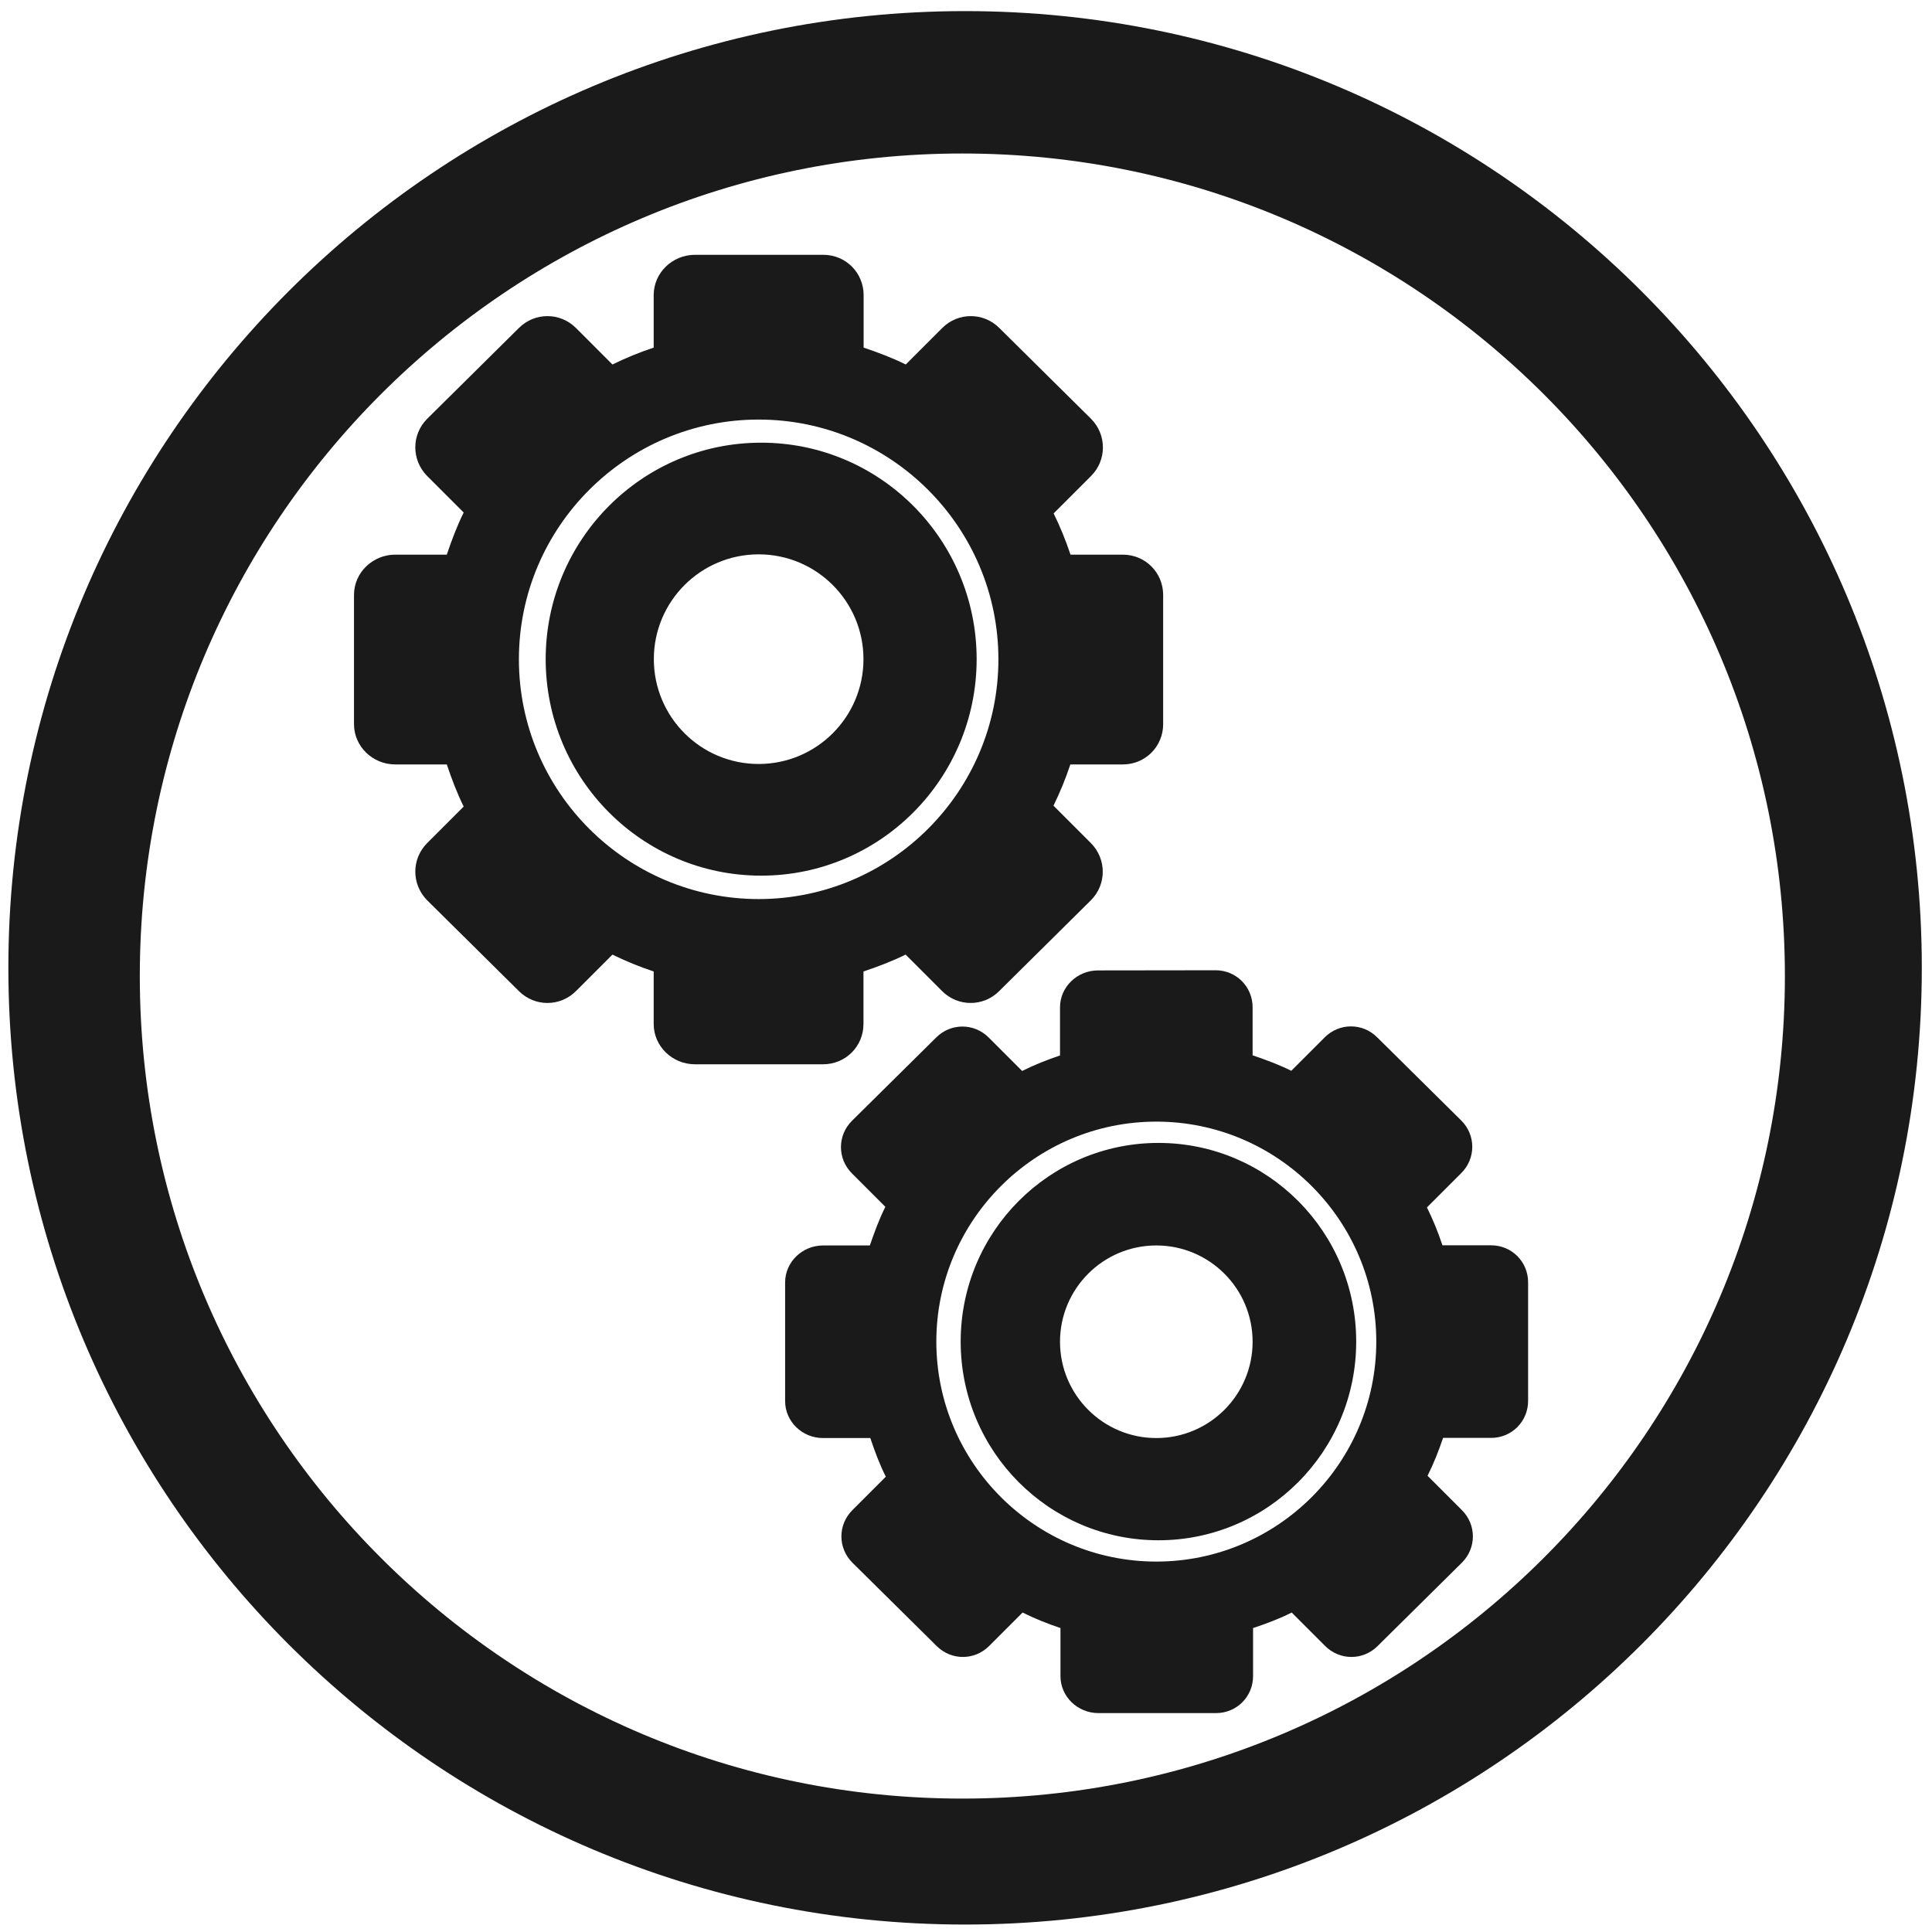
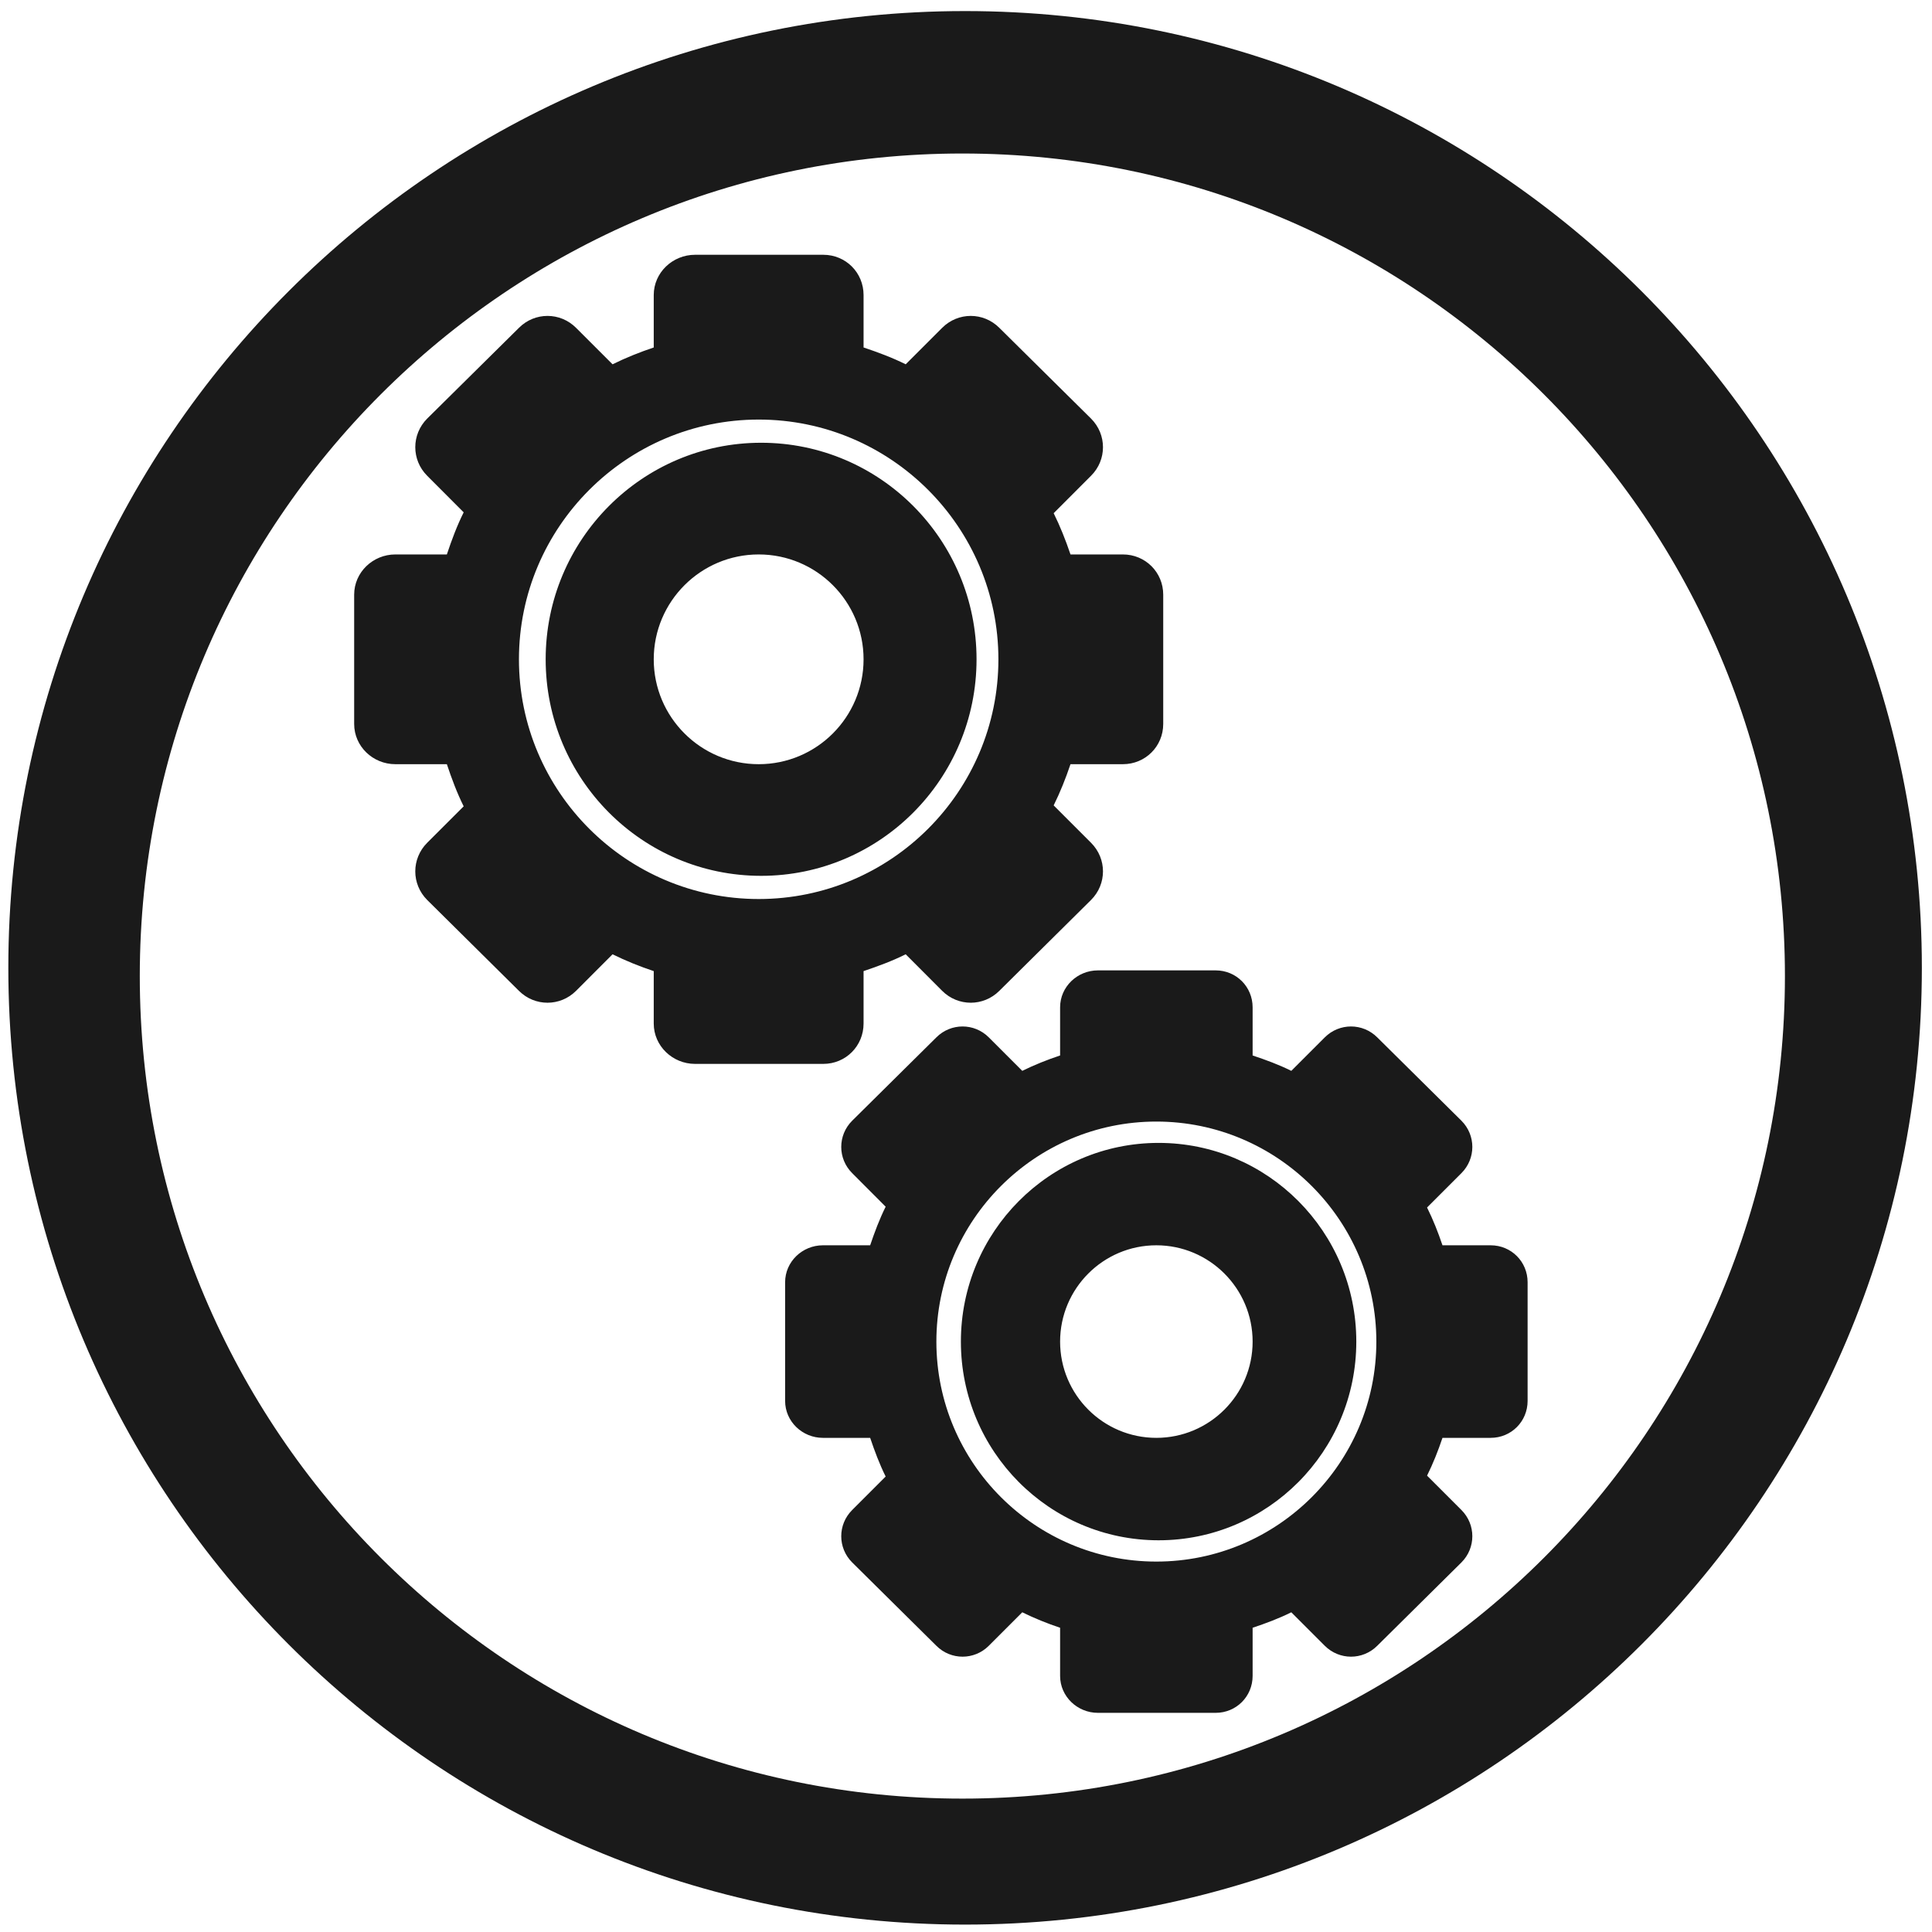
<svg xmlns="http://www.w3.org/2000/svg" width="48" height="48" viewBox="0 0 12.7 12.7" version="1.1" id="svg829">
  <defs id="defs823" />
  <g id="layer1" transform="translate(0,-284.3)">
-     <path style="fill:#1a1a1a;fill-opacity:1;stroke-width:0.139" d="m 6.344,284.373 a 6.289,6.289 0 0 0 -6.289,6.289 6.289,6.289 0 0 0 6.289,6.289 6.289,6.289 0 0 0 6.289,-6.289 6.289,6.289 0 0 0 -6.289,-6.289 z m -0.018,0.936 a 5.407,5.407 0 0 1 5.407,5.407 5.407,5.407 0 0 1 -5.407,5.407 5.407,5.407 0 0 1 -5.407,-5.407 5.407,5.407 0 0 1 5.407,-5.407 z" id="path1374" />
-     <path style="display:block;overflow:visible;visibility:visible;fill:#1a1a1a;fill-opacity:1;fill-rule:nonzero;stroke:none;stroke-width:0.197;stroke-linecap:butt;stroke-linejoin:round;stroke-miterlimit:4;stroke-dasharray:none;stroke-dashoffset:0;stroke-opacity:1;marker:none;enable-background:accumulate" d="m 4.568,285.975 c -0.147,0 -0.271,0.117 -0.271,0.265 v 0.345 c -0.093,0.031 -0.184,0.068 -0.271,0.111 l -0.24,-0.24 c -0.104,-0.104 -0.271,-0.104 -0.375,0 l -0.603,0.597 c -0.104,0.104 -0.104,0.271 0,0.376 l 0.24,0.24 c -0.044,0.089 -0.079,0.182 -0.111,0.277 h -0.339 c -0.147,0 -0.271,0.117 -0.271,0.265 v 0.849 c 0,0.147 0.123,0.265 0.271,0.265 h 0.339 c 0.032,0.095 0.067,0.188 0.111,0.277 l -0.24,0.24 c -0.104,0.104 -0.104,0.271 0,0.376 l 0.603,0.597 c 0.104,0.104 0.271,0.104 0.375,0 l 0.24,-0.24 c 0.087,0.043 0.178,0.08 0.271,0.111 v 0.345 c -2e-7,0.147 0.123,0.265 0.271,0.265 h 0.843 c 0.147,0 0.265,-0.117 0.265,-0.265 v -0.345 c 0.095,-0.032 0.188,-0.067 0.277,-0.111 l 0.24,0.24 c 0.104,0.104 0.271,0.104 0.375,0 l 0.603,-0.597 c 0.104,-0.104 0.104,-0.271 0,-0.376 l -0.246,-0.246 c 0.043,-0.087 0.08,-0.178 0.111,-0.271 h 0.345 c 0.147,0 0.265,-0.117 0.265,-0.265 v -0.849 c 1e-7,-0.147 -0.117,-0.265 -0.265,-0.265 H 7.037 c -0.031,-0.093 -0.068,-0.184 -0.111,-0.271 l 0.246,-0.246 c 0.104,-0.104 0.104,-0.271 0,-0.376 l -0.603,-0.597 c -0.104,-0.104 -0.271,-0.104 -0.375,0 l -0.24,0.24 c -0.089,-0.044 -0.182,-0.079 -0.277,-0.111 v -0.345 c 0,-0.147 -0.117,-0.265 -0.265,-0.265 z m 0.419,1.083 c 0.869,0 1.576,0.707 1.576,1.576 0,0.869 -0.707,1.576 -1.576,1.576 -0.869,0 -1.576,-0.707 -1.576,-1.576 0,-0.869 0.707,-1.576 1.576,-1.576 z m 0.016,0.152 a 1.416,1.424 0 0 0 -1.416,1.423 1.416,1.424 0 0 0 1.416,1.423 1.416,1.424 0 0 0 1.417,-1.423 1.416,1.424 0 0 0 -1.417,-1.423 z m -0.016,0.734 c 0.381,0 0.689,0.309 0.689,0.689 0,0.381 -0.309,0.689 -0.689,0.689 -0.381,0 -0.689,-0.309 -0.689,-0.689 -2e-7,-0.381 0.309,-0.689 0.689,-0.689 z" id="path897" />
-     <path style="display:block;overflow:visible;visibility:visible;fill:#1a1a1a;fill-opacity:1;fill-rule:nonzero;stroke:none;stroke-width:0.181;stroke-linecap:butt;stroke-linejoin:round;stroke-miterlimit:4;stroke-dasharray:none;stroke-dashoffset:0;stroke-opacity:1;marker:none;enable-background:accumulate" d="m 7.217,290.679 c -0.135,0 -0.249,0.108 -0.249,0.243 v 0.316 c -0.086,0.029 -0.169,0.062 -0.249,0.102 l -0.22,-0.22 c -0.096,-0.096 -0.249,-0.096 -0.345,0 l -0.554,0.548 c -0.096,0.096 -0.096,0.249 0,0.345 l 0.22,0.22 c -0.041,0.081 -0.072,0.167 -0.102,0.254 H 5.41 c -0.135,0 -0.249,0.108 -0.249,0.243 v 0.78 c -2e-7,0.135 0.113,0.243 0.249,0.243 h 0.311 c 0.029,0.087 0.061,0.173 0.102,0.254 l -0.22,0.22 c -0.096,0.096 -0.096,0.249 0,0.345 l 0.554,0.548 c 0.096,0.096 0.249,0.096 0.345,0 l 0.22,-0.22 c 0.08,0.04 0.163,0.073 0.249,0.102 v 0.316 c -1e-7,0.135 0.113,0.243 0.249,0.243 h 0.774 c 0.135,0 0.243,-0.108 0.243,-0.243 v -0.316 c 0.087,-0.029 0.173,-0.061 0.254,-0.102 l 0.22,0.22 c 0.096,0.096 0.249,0.096 0.345,0 l 0.554,-0.548 c 0.096,-0.096 0.096,-0.249 0,-0.345 l -0.226,-0.226 c 0.04,-0.08 0.073,-0.163 0.102,-0.249 h 0.316 c 0.135,0 0.243,-0.108 0.243,-0.243 v -0.78 c 0,-0.135 -0.108,-0.243 -0.243,-0.243 H 9.482 c -0.029,-0.086 -0.062,-0.169 -0.102,-0.249 l 0.226,-0.226 c 0.096,-0.096 0.096,-0.249 0,-0.345 L 9.053,291.119 c -0.096,-0.096 -0.249,-0.096 -0.345,0 l -0.22,0.22 c -0.081,-0.041 -0.167,-0.072 -0.254,-0.102 v -0.316 c 0,-0.135 -0.108,-0.243 -0.243,-0.243 z m 0.384,0.994 c 0.797,0 1.446,0.649 1.446,1.446 0,0.797 -0.649,1.446 -1.446,1.446 -0.797,0 -1.446,-0.649 -1.446,-1.446 0,-0.797 0.649,-1.446 1.446,-1.446 z m 0.014,0.14 a 1.3,1.306 0 0 0 -1.3,1.306 1.3,1.306 0 0 0 1.3,1.306 1.3,1.306 0 0 0 1.3,-1.306 1.3,1.306 0 0 0 -1.3,-1.306 z m -0.014,0.674 c 0.349,0 0.633,0.283 0.633,0.633 0,0.349 -0.283,0.633 -0.633,0.633 -0.349,0 -0.633,-0.283 -0.633,-0.633 -1e-7,-0.349 0.283,-0.633 0.633,-0.633 z" id="path897-3" />
+     <path style="fill:#1a1a1a;fill-opacity:1;stroke-width:0.525" d="M 23.979 0.275 A 23.771 23.771 0 0 0 0.207 24.047 A 23.771 23.771 0 0 0 23.979 47.816 A 23.771 23.771 0 0 0 47.748 24.047 A 23.771 23.771 0 0 0 23.979 0.275 z M 23.91 3.814 A 20.436 20.436 0 0 1 44.346 24.25 A 20.436 20.436 0 0 1 23.91 44.686 A 20.436 20.436 0 0 1 3.473 24.25 A 20.436 20.436 0 0 1 23.91 3.814 z M 17.268 6.33 C 16.71 6.33 16.242 6.773 16.242 7.33 L 16.242 8.633 C 15.89 8.751 15.548 8.888 15.219 9.051 L 14.312 8.145 C 13.918 7.75 13.287 7.75 12.893 8.145 L 10.613 10.4 C 10.219 10.795 10.219 11.426 10.613 11.82 L 11.52 12.729 C 11.353 13.063 11.222 13.416 11.102 13.775 L 9.822 13.775 C 9.265 13.775 8.799 14.218 8.799 14.775 L 8.799 17.986 C 8.799 18.544 9.265 18.986 9.822 18.986 L 11.102 18.986 C 11.222 19.345 11.353 19.698 11.52 20.033 L 10.613 20.939 C 10.219 21.334 10.219 21.965 10.613 22.359 L 12.893 24.617 C 13.287 25.011 13.918 25.011 14.312 24.617 L 15.219 23.709 C 15.548 23.872 15.89 24.009 16.242 24.127 L 16.242 25.43 C 16.242 25.987 16.71 26.432 17.268 26.432 L 20.455 26.432 C 21.013 26.432 21.455 25.987 21.455 25.43 L 21.455 24.127 C 21.814 24.006 22.167 23.876 22.502 23.709 L 23.408 24.617 C 23.802 25.011 24.434 25.011 24.828 24.617 L 27.107 22.359 C 27.502 21.965 27.502 21.334 27.107 20.939 L 26.178 20.01 C 26.341 19.681 26.477 19.339 26.596 18.986 L 27.898 18.986 C 28.456 18.986 28.9 18.544 28.9 17.986 L 28.9 14.775 C 28.9 14.218 28.456 13.775 27.898 13.775 L 26.596 13.775 C 26.477 13.423 26.341 13.079 26.178 12.75 L 27.107 11.82 C 27.502 11.426 27.502 10.795 27.107 10.4 L 24.828 8.145 C 24.434 7.75 23.802 7.75 23.408 8.145 L 22.502 9.051 C 22.167 8.884 21.814 8.753 21.455 8.633 L 21.455 7.33 C 21.455 6.773 21.013 6.33 20.455 6.33 L 17.268 6.33 z M 18.85 10.424 C 22.134 10.424 24.805 13.097 24.805 16.381 C 24.805 19.665 22.134 22.336 18.85 22.336 C 15.565 22.336 12.893 19.665 12.893 16.381 C 12.893 13.097 15.565 10.424 18.85 10.424 z M 18.908 11 A 5.354 5.38 0 0 0 13.557 16.381 A 5.354 5.38 0 0 0 18.908 21.76 A 5.354 5.38 0 0 0 24.262 16.381 A 5.354 5.38 0 0 0 18.908 11 z M 18.85 13.775 C 20.288 13.775 21.455 14.943 21.455 16.381 C 21.455 17.819 20.288 18.986 18.85 18.986 C 17.411 18.986 16.242 17.819 16.242 16.381 C 16.242 14.943 17.411 13.775 18.85 13.775 z M 27.277 24.109 C 26.766 24.109 26.338 24.516 26.338 25.027 L 26.338 26.223 C 26.014 26.331 25.701 26.456 25.398 26.605 L 24.566 25.773 C 24.205 25.412 23.625 25.412 23.264 25.773 L 21.172 27.844 C 20.81 28.205 20.81 28.785 21.172 29.146 L 22.004 29.98 C 21.851 30.288 21.73 30.61 21.619 30.939 L 20.445 30.939 C 19.934 30.939 19.506 31.346 19.506 31.857 L 19.506 34.805 C 19.506 35.316 19.934 35.723 20.445 35.723 L 21.619 35.723 C 21.73 36.052 21.851 36.376 22.004 36.684 L 21.172 37.516 C 20.81 37.877 20.81 38.457 21.172 38.818 L 23.264 40.889 C 23.625 41.25 24.205 41.25 24.566 40.889 L 25.398 40.057 C 25.701 40.206 26.014 40.333 26.338 40.441 L 26.338 41.637 C 26.338 42.148 26.766 42.555 27.277 42.555 L 30.203 42.555 C 30.715 42.555 31.121 42.148 31.121 41.637 L 31.121 40.441 C 31.451 40.331 31.775 40.21 32.082 40.057 L 32.914 40.889 C 33.276 41.25 33.855 41.25 34.217 40.889 L 36.309 38.818 C 36.67 38.457 36.67 37.877 36.309 37.516 L 35.455 36.662 C 35.605 36.36 35.729 36.046 35.838 35.723 L 37.035 35.723 C 37.547 35.723 37.953 35.316 37.953 34.805 L 37.953 31.857 C 37.953 31.346 37.547 30.939 37.035 30.939 L 35.838 30.939 C 35.729 30.616 35.605 30.302 35.455 30 L 36.309 29.146 C 36.67 28.785 36.67 28.205 36.309 27.844 L 34.217 25.773 C 33.855 25.412 33.276 25.412 32.914 25.773 L 32.082 26.605 C 31.775 26.452 31.451 26.333 31.121 26.223 L 31.121 25.027 C 31.121 24.516 30.715 24.109 30.203 24.109 L 27.277 24.109 z M 28.729 27.865 C 31.742 27.865 34.195 30.318 34.195 33.332 C 34.195 36.346 31.742 38.797 28.729 38.797 C 25.715 38.797 23.264 36.346 23.264 33.332 C 23.264 30.318 25.715 27.865 28.729 27.865 z M 28.783 28.395 A 4.913 4.937 0 0 0 23.873 33.332 A 4.913 4.937 0 0 0 28.783 38.268 A 4.913 4.937 0 0 0 33.697 33.332 A 4.913 4.937 0 0 0 28.783 28.395 z M 28.729 30.939 C 30.048 30.939 31.121 32.012 31.121 33.332 C 31.121 34.652 30.048 35.723 28.729 35.723 C 27.409 35.723 26.338 34.652 26.338 33.332 C 26.338 32.012 27.409 30.939 28.729 30.939 z " transform="matrix(0.2645833,0,0,0.2645833,0,284.3)" id="path1374" />
  </g>
</svg>
